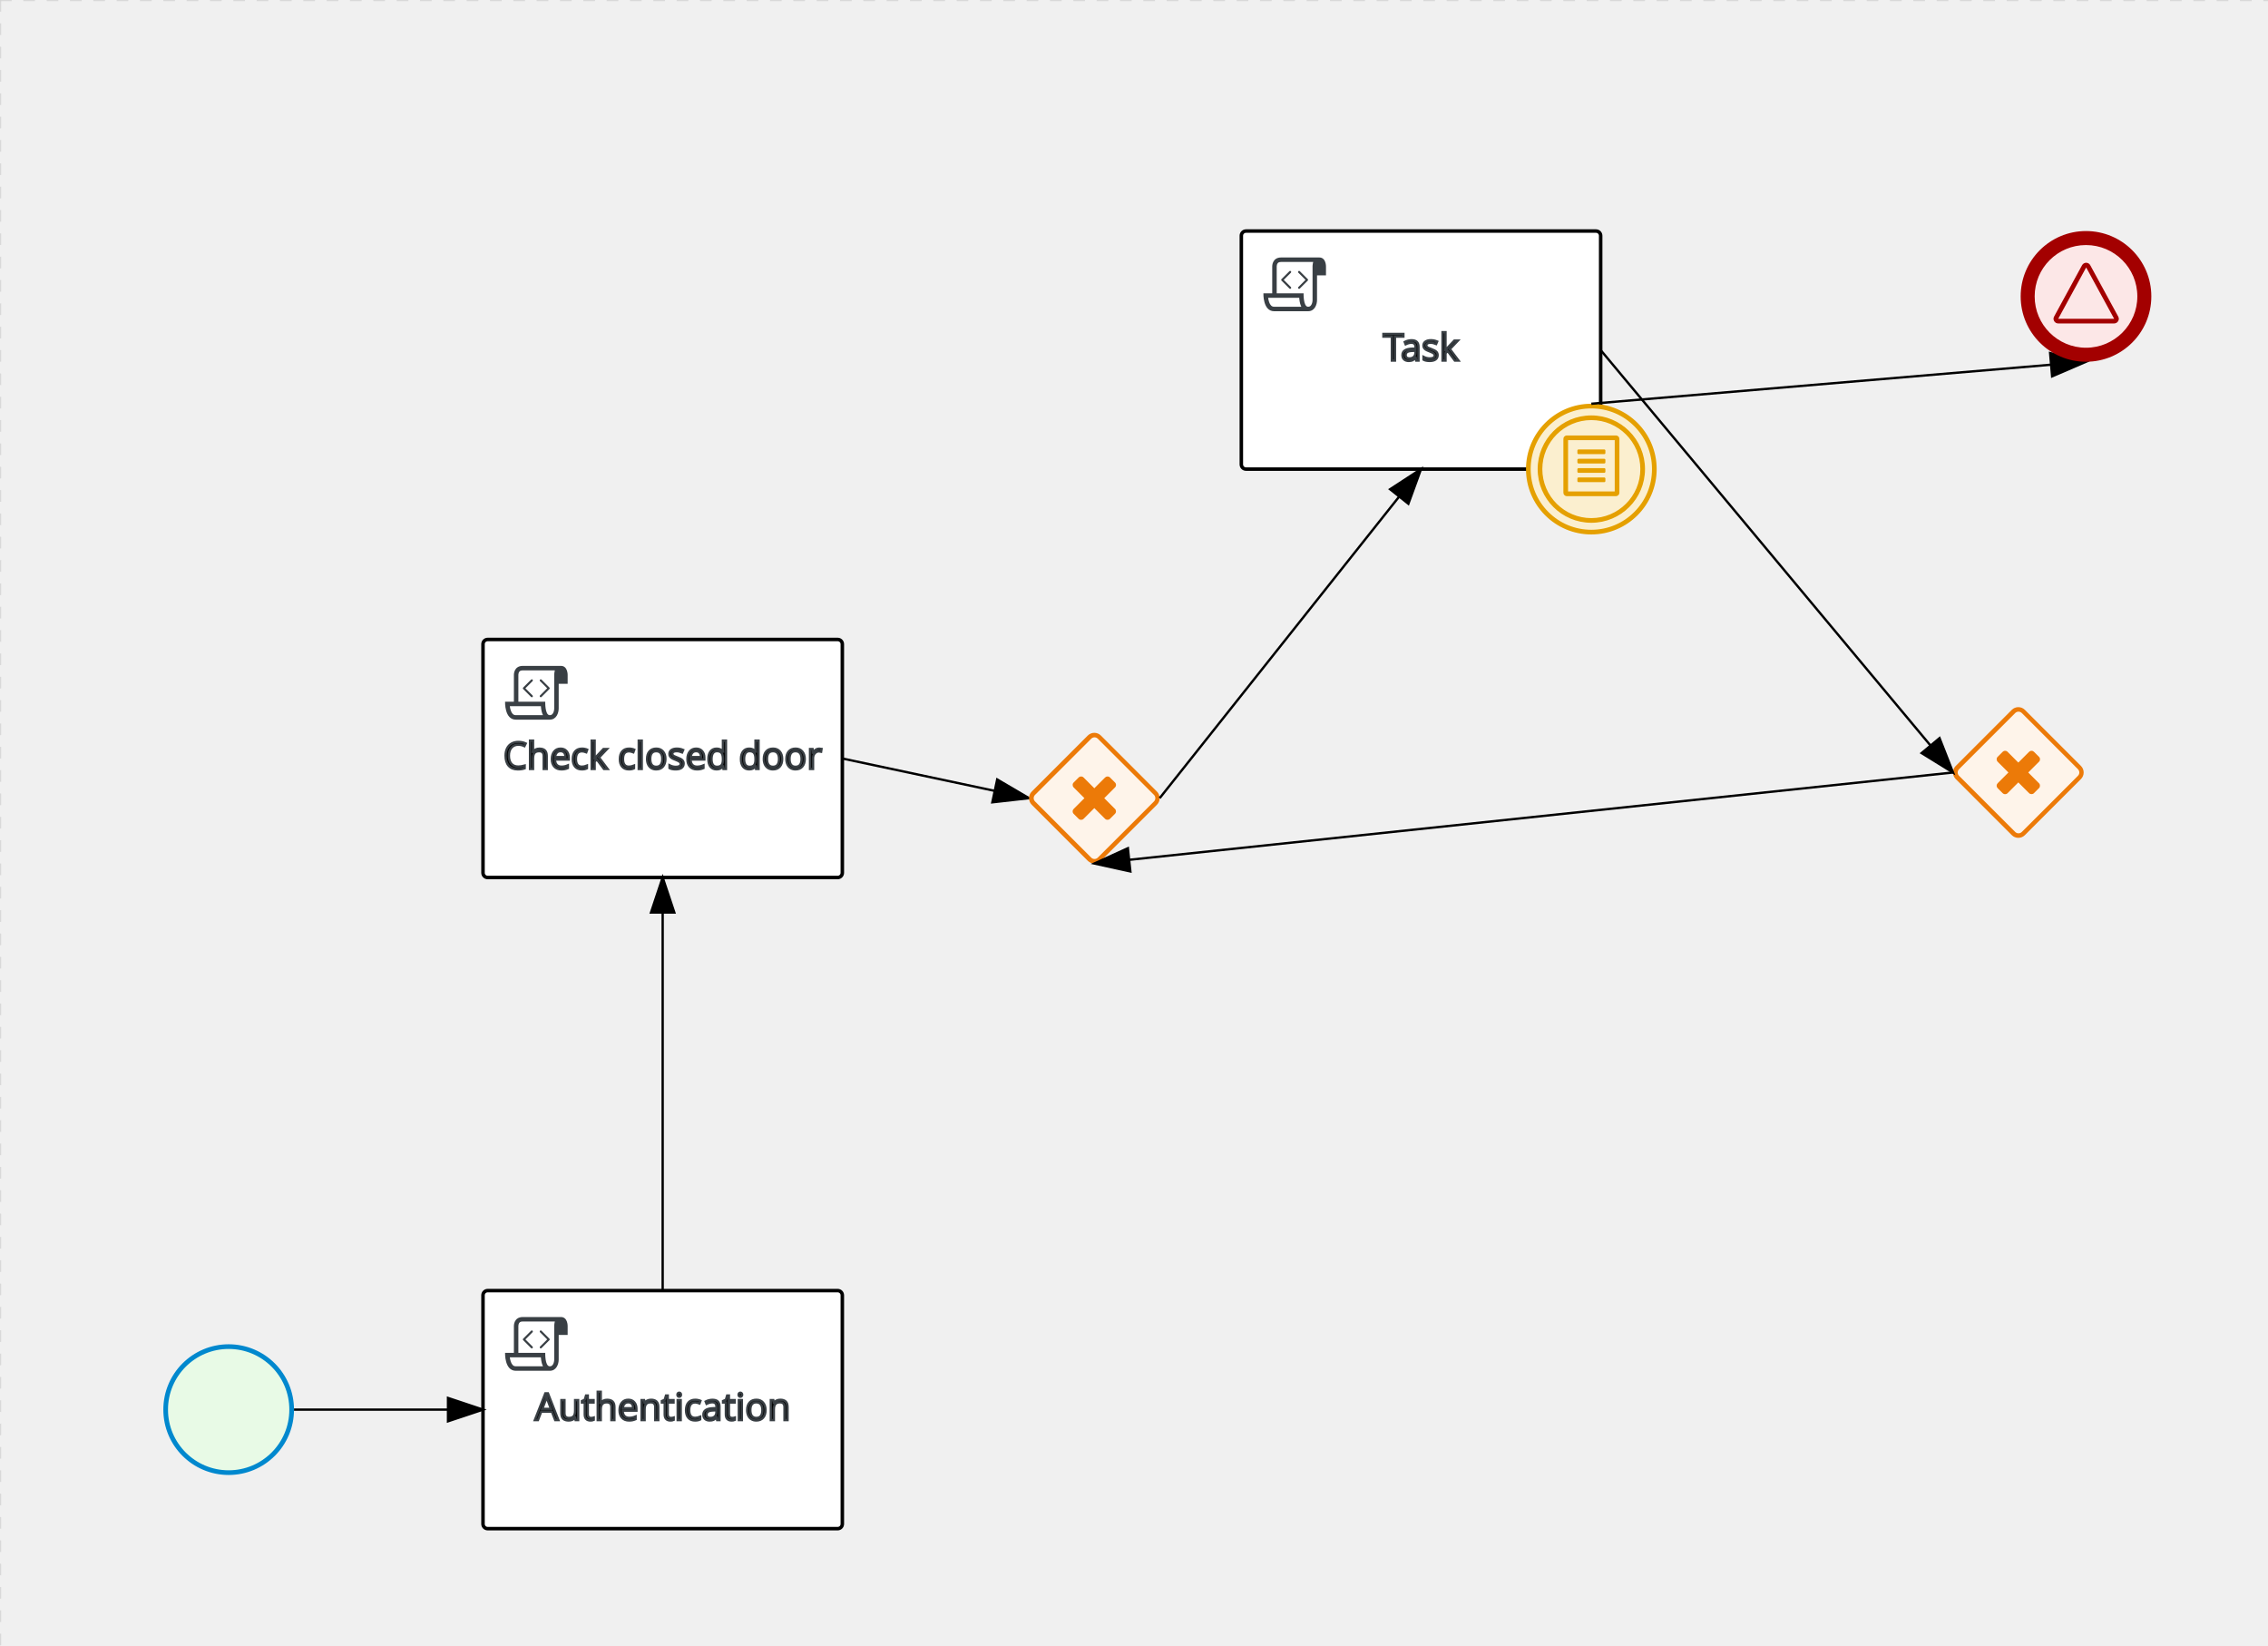
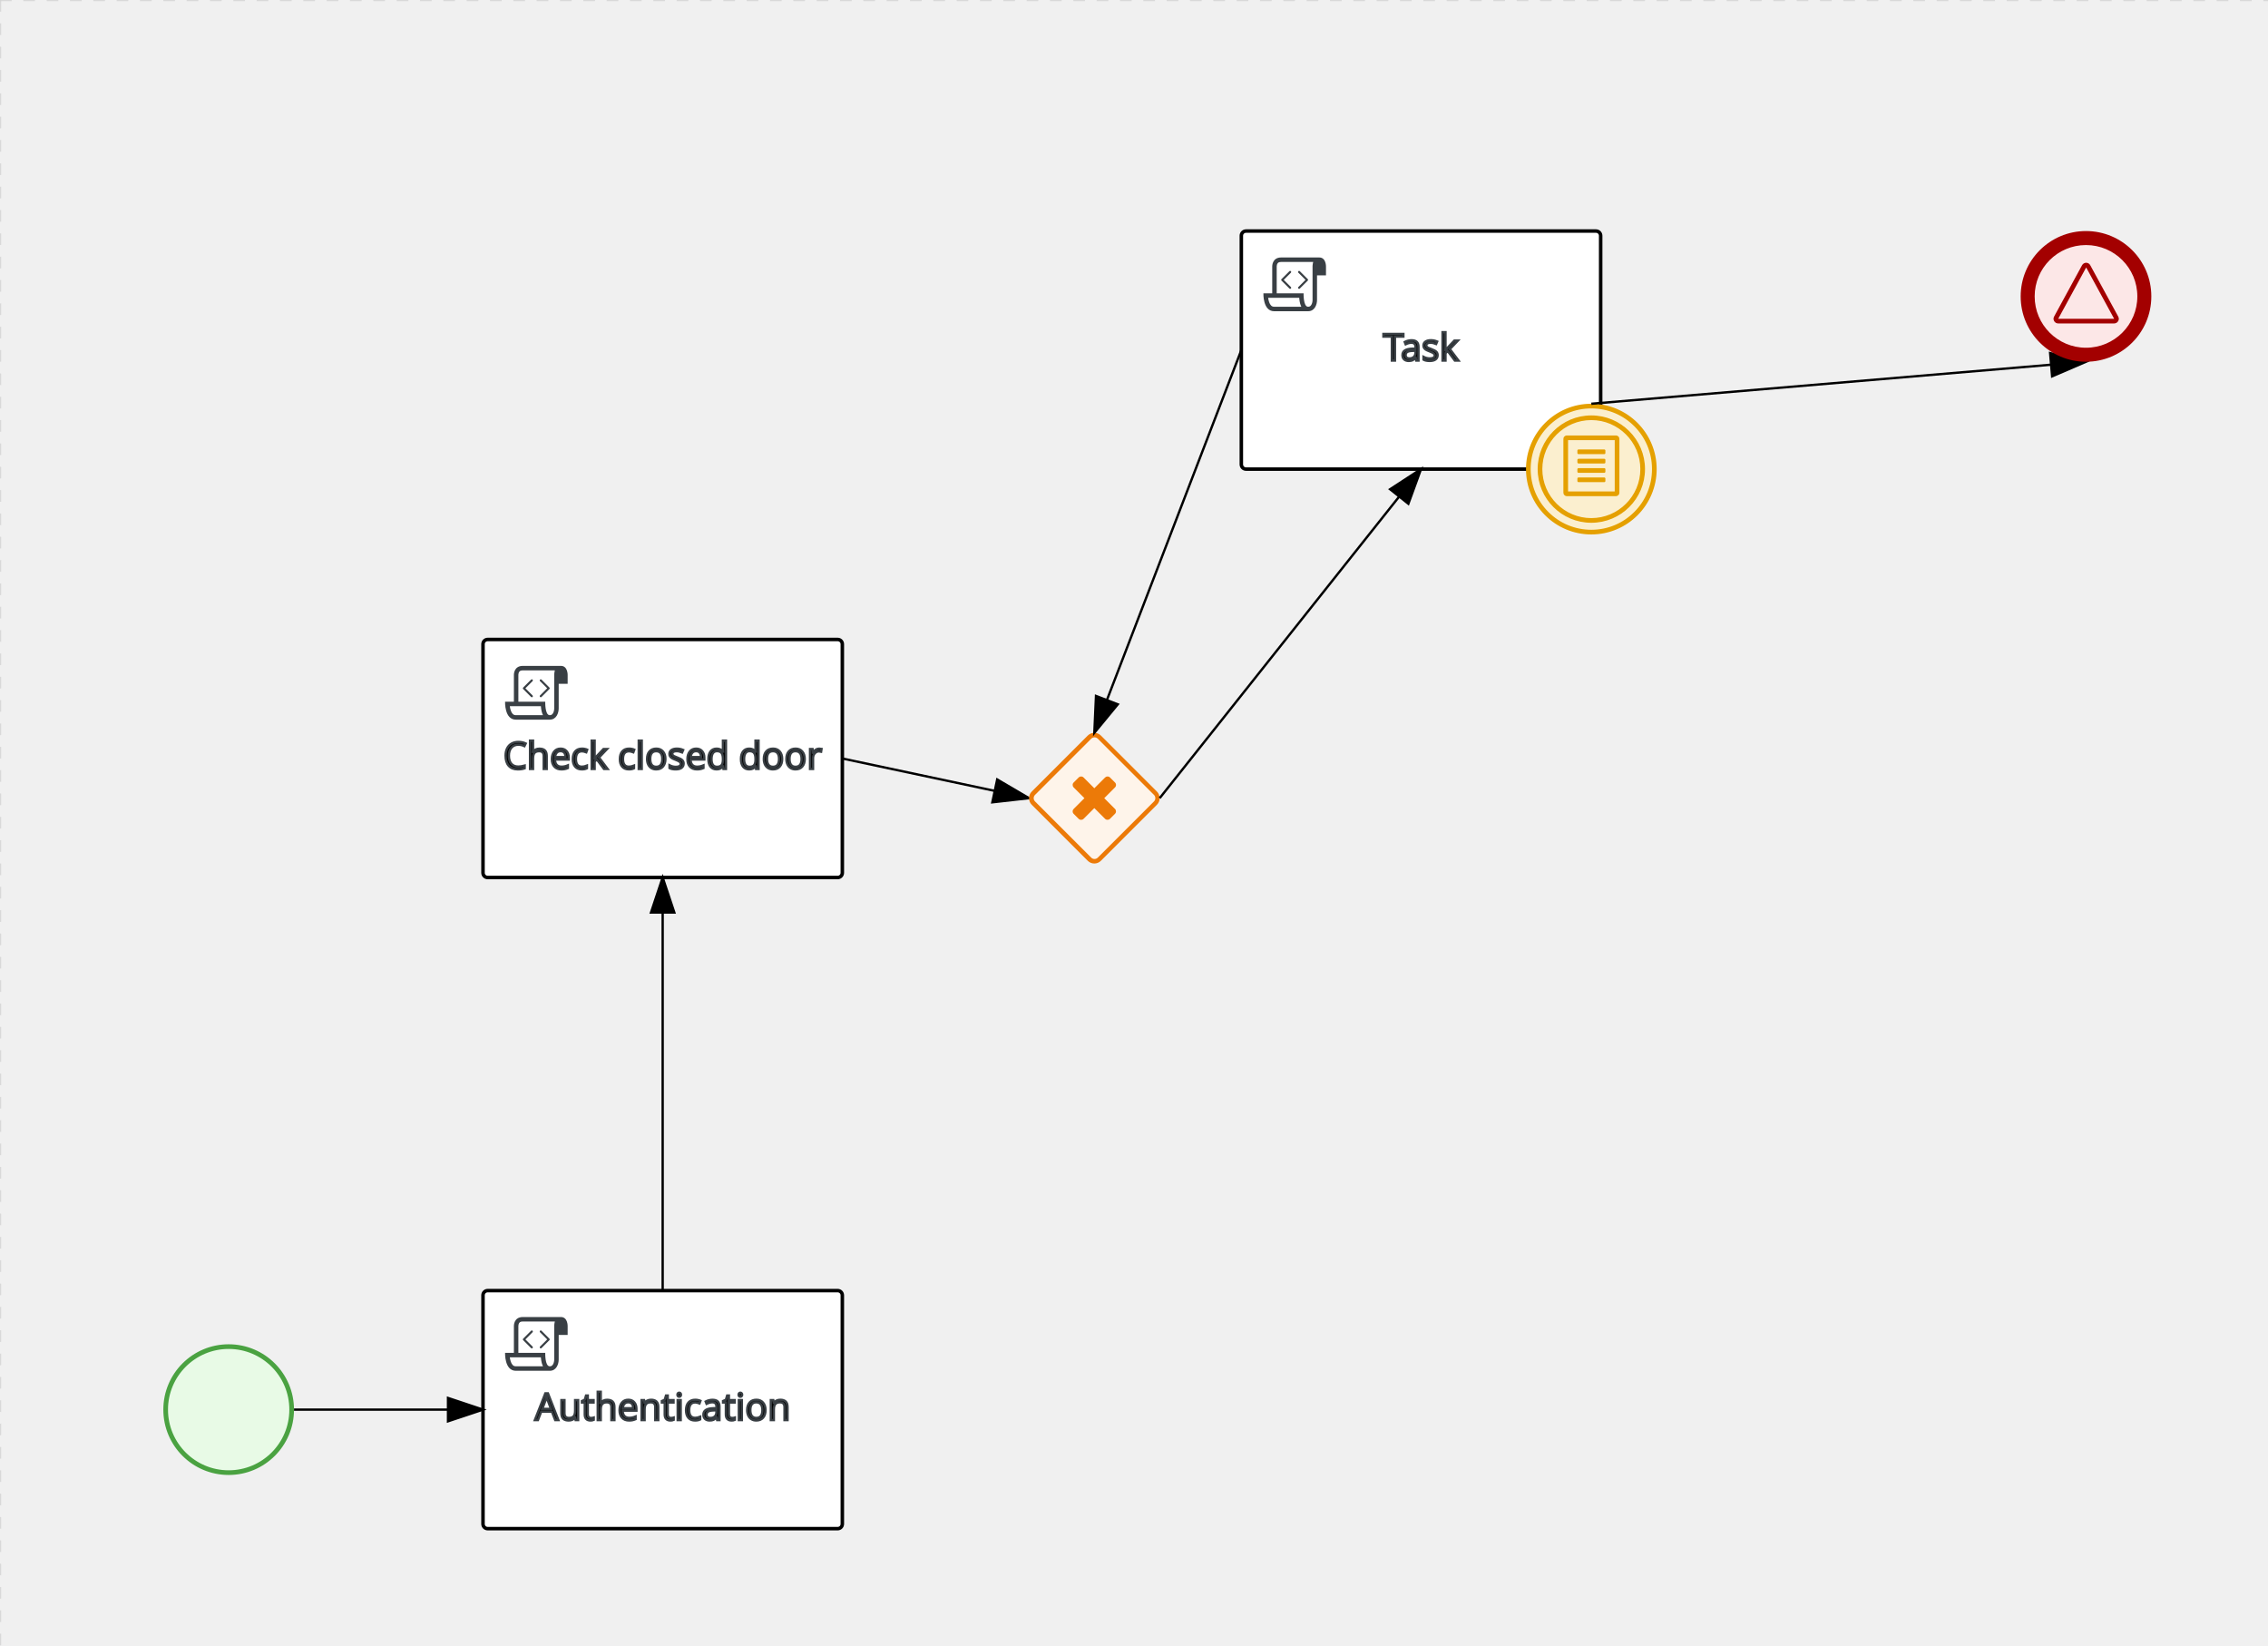
<svg xmlns="http://www.w3.org/2000/svg" version="1.1" width="972" height="705" viewBox="0 0 972 705">
  <defs />
  <g transform="matrix(1,0,0,1,0,0)">
    <g>
      <g>
        <g>
          <path fill="none" stroke="#d3d3d3" paint-order="fill stroke markers" d=" M 0 0 L 1200 0" stroke-miterlimit="10" stroke-opacity="0.8" stroke-dasharray="5" />
        </g>
        <g>
          <path fill="none" stroke="#d3d3d3" paint-order="fill stroke markers" d=" M 0 0 L 0 800" stroke-miterlimit="10" stroke-opacity="0.8" stroke-dasharray="5" />
        </g>
      </g>
      <g id="_605FA8B5-6DE0-447C-96AF-87E38C41E4D4" bpmn2nodeid="_605FA8B5-6DE0-447C-96AF-87E38C41E4D4" transform="matrix(1,0,0,1,207,553)">
        <g>
          <path fill="none" stroke="none" />
        </g>
        <g transform="matrix(1,0,0,1,0,0)">
          <path fill="#ffffff" stroke="none" id="_605FA8B5-6DE0-447C-96AF-87E38C41E4D4?shapeType=BACKGROUND" paint-order="stroke fill markers" d=" M 2 0 L 152 0 L 152 0 A 2 2 0 0 1 154 2 L 154 100 L 154 100 A 2 2 0 0 1 152 102 L 2 102 L 2 102 A 2 2 0 0 1 0 100 L 0 2 L 0 2 A 2 2 0 0 1 2 0 Z" />
        </g>
        <g transform="matrix(1,0,0,1,0,0)">
          <path fill="none" stroke="rgb(0,0,0)" id="_605FA8B5-6DE0-447C-96AF-87E38C41E4D4?shapeType=BORDER&amp;renderType=STROKE" paint-order="fill stroke markers" d=" M 2 0 L 152 0 L 152 0 A 2 2 0 0 1 154 2 L 154 100 L 154 100 A 2 2 0 0 1 152 102 L 2 102 L 2 102 A 2 2 0 0 1 0 100 L 0 2 L 0 2 A 2 2 0 0 1 2 0 Z" stroke-miterlimit="10" stroke-width="1.5" stroke-dasharray="" />
        </g>
        <g>
          <g transform="matrix(0.06,0,0,0.06,9.4,9.4)">
            <g transform="matrix(1,0,0,1,0,0)">
              <path fill="#393f44" stroke="none" id="_605FA8B5-6DE0-447C-96AF-87E38C41E4D4undefined" paint-order="stroke fill markers" d=" M 0 0 M 197.3 130.2 C 194.4 127.3 189.6 127.3 186.7 130.2 L 130.2 186.7 C 127.3 189.6 127.3 194.4 130.2 197.3 L 186.7 253.8 C 188.1 255.3 190.1 256 192 256 C 193.9 256 195.9 255.3 197.3 253.7 C 200.2 250.8 200.2 246 197.3 243.1 L 146.2 192 L 197.3 140.8 C 200.2 137.9 200.2 133.1 197.3 130.2 Z" />
            </g>
            <g transform="matrix(1,0,0,1,0,0)">
              <path fill="#393f44" stroke="none" id="_605FA8B5-6DE0-447C-96AF-87E38C41E4D4undefined" paint-order="stroke fill markers" d=" M 0 0 M 261.3 130.2 C 258.4 127.3 253.6 127.3 250.7 130.2 C 247.8 133.1 247.8 137.9 250.7 140.8 L 301.8 191.9 L 250.7 243 C 247.8 245.9 247.8 250.7 250.7 253.6 C 252.1 255.3 254.1 256 256 256 C 257.9 256 259.9 255.3 261.3 253.8 L 317.8 197.3 C 320.7 194.4 320.7 189.6 317.8 186.7 L 261.3 130.2 Z" />
            </g>
            <g transform="matrix(1,0,0,1,0,0)">
              <path fill="#393f44" stroke="none" id="_605FA8B5-6DE0-447C-96AF-87E38C41E4D4undefined" paint-order="stroke fill markers" d=" M 0 0 M 400 32 C 400 32 152.8 32 128 32 C 62 32 64 96 64 96 L 64 288 L 1 288 C 1 288 -4 416 78 416 L 320 416 C 368 416 384 368 384 336 C 384 314.2 384 224.4 384 160 L 448 160 L 448 96 C 448 96 449 32 400 32 Z M 0 0 M 78 383.9 C 68.5 383.9 61.6 381.1 55.5 374.9 C 43.4 362.4 37.5 339.6 34.9 320 L 256.9 320 C 257.1 322.7 257.3 325.4 257.6 328.2 C 260 351.6 264.7 370.1 271.9 383.9 L 78 383.9 L 78 383.9 Z M 0 0 M 352 336 C 352 345.9 349.6 360.3 342.9 371 C 337.2 380.1 330.4 384 320 384 C 285 384 288 288 288 288 L 96 288 L 96 96 L 96 95.9 L 96 95.1 C 96 90.6 97.6 78.3 104.7 71.2 C 106.5 69.4 111.9 64 128 64 L 356.5 64 C 354.4 72.8 352.8 81.8 352.2 89.9 C 352.2 90.5 352.1 91.1 352.1 91.7 C 352.1 92 352.1 92.3 352.1 92.6 C 352 94.8 352 96 352 96 L 352 160 L 352 336 Z" />
            </g>
          </g>
        </g>
        <g transform="matrix(1,0,0,1,0,43.5)">
          <g>
            <text fill="#000000" stroke="none" font-family="Open Sans" font-size="12pt" font-style="normal" font-weight="normal" text-decoration="normal" x="77" y="12" text-anchor="middle" dominant-baseline="alphabetic" id="_605FA8B5-6DE0-447C-96AF-87E38C41E4D4undefined">     Authentication      </text>
            <path fill="none" stroke="none" />
            <text fill="none" stroke="#393f44" font-family="Open Sans" font-size="12pt" font-style="normal" font-weight="normal" text-decoration="normal" x="77" y="12" text-anchor="middle" dominant-baseline="alphabetic" stroke-miterlimit="10" stroke-dasharray="">     Authentication      </text>
          </g>
          <g>
            <path fill="none" stroke="black" id="_605FA8B5-6DE0-447C-96AF-87E38C41E4D4undefined" paint-order="fill stroke markers" d=" M 0 0 L 0 0" stroke-miterlimit="10" stroke-opacity="0.1" stroke-dasharray="" />
          </g>
        </g>
      </g>
      <g id="_5DC256BA-FDD2-4951-941B-890D077FC995" bpmn2nodeid="_5DC256BA-FDD2-4951-941B-890D077FC995" transform="matrix(1,0,0,1,207,274)">
        <g>
          <path fill="none" stroke="none" />
        </g>
        <g transform="matrix(1,0,0,1,0,0)">
          <path fill="#ffffff" stroke="none" id="_5DC256BA-FDD2-4951-941B-890D077FC995?shapeType=BACKGROUND" paint-order="stroke fill markers" d=" M 2 0 L 152 0 L 152 0 A 2 2 0 0 1 154 2 L 154 100 L 154 100 A 2 2 0 0 1 152 102 L 2 102 L 2 102 A 2 2 0 0 1 0 100 L 0 2 L 0 2 A 2 2 0 0 1 2 0 Z" />
        </g>
        <g transform="matrix(1,0,0,1,0,0)">
          <path fill="none" stroke="#000000" id="_5DC256BA-FDD2-4951-941B-890D077FC995?shapeType=BORDER&amp;renderType=STROKE" paint-order="fill stroke markers" d=" M 2 0 L 152 0 L 152 0 A 2 2 0 0 1 154 2 L 154 100 L 154 100 A 2 2 0 0 1 152 102 L 2 102 L 2 102 A 2 2 0 0 1 0 100 L 0 2 L 0 2 A 2 2 0 0 1 2 0 Z" stroke-miterlimit="10" stroke-width="1.5" stroke-dasharray="" />
        </g>
        <g>
          <g transform="matrix(0.06,0,0,0.06,9.4,9.4)">
            <g transform="matrix(1,0,0,1,0,0)">
              <path fill="#393f44" stroke="none" id="_5DC256BA-FDD2-4951-941B-890D077FC995undefined" paint-order="stroke fill markers" d=" M 0 0 M 197.3 130.2 C 194.4 127.3 189.6 127.3 186.7 130.2 L 130.2 186.7 C 127.3 189.6 127.3 194.4 130.2 197.3 L 186.7 253.8 C 188.1 255.3 190.1 256 192 256 C 193.9 256 195.9 255.3 197.3 253.7 C 200.2 250.8 200.2 246 197.3 243.1 L 146.2 192 L 197.3 140.8 C 200.2 137.9 200.2 133.1 197.3 130.2 Z" />
            </g>
            <g transform="matrix(1,0,0,1,0,0)">
              <path fill="#393f44" stroke="none" id="_5DC256BA-FDD2-4951-941B-890D077FC995undefined" paint-order="stroke fill markers" d=" M 0 0 M 261.3 130.2 C 258.4 127.3 253.6 127.3 250.7 130.2 C 247.8 133.1 247.8 137.9 250.7 140.8 L 301.8 191.9 L 250.7 243 C 247.8 245.9 247.8 250.7 250.7 253.6 C 252.1 255.3 254.1 256 256 256 C 257.9 256 259.9 255.3 261.3 253.8 L 317.8 197.3 C 320.7 194.4 320.7 189.6 317.8 186.7 L 261.3 130.2 Z" />
            </g>
            <g transform="matrix(1,0,0,1,0,0)">
              <path fill="#393f44" stroke="none" id="_5DC256BA-FDD2-4951-941B-890D077FC995undefined" paint-order="stroke fill markers" d=" M 0 0 M 400 32 C 400 32 152.8 32 128 32 C 62 32 64 96 64 96 L 64 288 L 1 288 C 1 288 -4 416 78 416 L 320 416 C 368 416 384 368 384 336 C 384 314.2 384 224.4 384 160 L 448 160 L 448 96 C 448 96 449 32 400 32 Z M 0 0 M 78 383.9 C 68.5 383.9 61.6 381.1 55.5 374.9 C 43.4 362.4 37.5 339.6 34.9 320 L 256.9 320 C 257.1 322.7 257.3 325.4 257.6 328.2 C 260 351.6 264.7 370.1 271.9 383.9 L 78 383.9 L 78 383.9 Z M 0 0 M 352 336 C 352 345.9 349.6 360.3 342.9 371 C 337.2 380.1 330.4 384 320 384 C 285 384 288 288 288 288 L 96 288 L 96 96 L 96 95.9 L 96 95.1 C 96 90.6 97.6 78.3 104.7 71.2 C 106.5 69.4 111.9 64 128 64 L 356.5 64 C 354.4 72.8 352.8 81.8 352.2 89.9 C 352.2 90.5 352.1 91.1 352.1 91.7 C 352.1 92 352.1 92.3 352.1 92.6 C 352 94.8 352 96 352 96 L 352 160 L 352 336 Z" />
            </g>
          </g>
        </g>
        <g transform="matrix(1,0,0,1,0,43.5)">
          <g>
            <text fill="#000000" stroke="none" font-family="Open Sans" font-size="12pt" font-style="normal" font-weight="normal" text-decoration="normal" x="77" y="12" text-anchor="middle" dominant-baseline="alphabetic" id="_5DC256BA-FDD2-4951-941B-890D077FC995undefined">  Check closed door  </text>
            <path fill="none" stroke="none" />
            <text fill="none" stroke="#393f44" font-family="Open Sans" font-size="12pt" font-style="normal" font-weight="normal" text-decoration="normal" x="77" y="12" text-anchor="middle" dominant-baseline="alphabetic" stroke-miterlimit="10" stroke-dasharray="">  Check closed door  </text>
          </g>
          <g>
            <path fill="none" stroke="black" id="_5DC256BA-FDD2-4951-941B-890D077FC995undefined" paint-order="fill stroke markers" d=" M 0 0 L 0 0" stroke-miterlimit="10" stroke-opacity="0.1" stroke-dasharray="" />
          </g>
        </g>
      </g>
      <g id="_45BA8DD7-E437-4149-B68B-9F99A000082B" bpmn2nodeid="_45BA8DD7-E437-4149-B68B-9F99A000082B">
        <g>
          <path fill="none" stroke="#000000" paint-order="fill stroke markers" d=" M 126 604 L 192 604" stroke-miterlimit="10" stroke-dasharray="" />
        </g>
        <g transform="matrix(1,0,0,1,126,604)" />
        <g transform="matrix(6.123233995736766e-17,1,-1,6.123233995736766e-17,207,599)">
          <path fill="#000000" stroke="#000000" paint-order="fill stroke markers" d=" M 10 15 L 0 15 L 5 0 Z" stroke-miterlimit="10" stroke-dasharray="" />
        </g>
      </g>
      <g id="_32285FC7-07EA-4C26-902E-5E52B53D6A31" bpmn2nodeid="_32285FC7-07EA-4C26-902E-5E52B53D6A31">
        <g>
          <path fill="none" stroke="#000000" paint-order="fill stroke markers" d=" M 284 553 L 284 391" stroke-miterlimit="10" stroke-dasharray="" />
        </g>
        <g transform="matrix(1,0,0,1,284,553)" />
        <g transform="matrix(1,0,0,1,279,376)">
          <path fill="#000000" stroke="#000000" paint-order="fill stroke markers" d=" M 10 15 L 0 15 L 5 0 Z" stroke-miterlimit="10" stroke-dasharray="" />
        </g>
      </g>
      <g transform="matrix(1,0,0,1,207,553)" />
      <g id="_73E5343F-7C66-42F9-A858-1BAB600254E9" bpmn2nodeid="_73E5343F-7C66-42F9-A858-1BAB600254E9">
        <g>
          <path fill="none" stroke="#000000" paint-order="fill stroke markers" d=" M 361 325 L 426.328 338.882" stroke-miterlimit="10" stroke-dasharray="" />
        </g>
        <g transform="matrix(1,0,0,1,361,325)" />
        <g transform="matrix(-0.2078588,0.9781589,-0.9781589,-0.2078588,442.0393,337.1092)">
          <path fill="#000000" stroke="#000000" paint-order="fill stroke markers" d=" M 10 15 L 0 15 L 5 0 Z" stroke-miterlimit="10" stroke-dasharray="" />
        </g>
      </g>
      <g id="_ED2265D6-C597-4686-B5C4-9FA67CD1DE65" bpmn2nodeid="_ED2265D6-C597-4686-B5C4-9FA67CD1DE65" transform="matrix(1,0,0,1,441,314)">
        <g>
          <path fill="none" stroke="none" />
        </g>
        <g transform="matrix(0.125,0,0,0.125,0,0)">
          <g transform="matrix(1,0,0,1,0,0)">
            <path fill="#fef4ea" stroke="none" id="_ED2265D6-C597-4686-B5C4-9FA67CD1DE65?shapeType=BACKGROUND" paint-order="stroke fill markers" d=" M 0 0 M 224.4 4.3 C 216.4 4.3 208.4 7.3 202.3 13.4 L 13.5 202.2 C 1.3 214.4 1.3 234.2 13.5 246.4 L 202.2 435.1 C 208.3 441.2 216.4 444.2 224.3 444.2 C 232.2 444.2 240.3 441.2 246.4 435.1 L 435.1 246.4 C 447.3 234.2 447.3 214.4 435.1 202.2 L 246.5 13.4 C 240.4 7.3 232.4 4.3 224.4 4.3 L 224.4 4.3 Z" />
          </g>
          <g>
            <g transform="matrix(1,0,0,1,0,0)">
              <g transform="matrix(1,0,0,1,0,0)">
                <path fill="rgb(236,122,8)" stroke="none" id="_ED2265D6-C597-4686-B5C4-9FA67CD1DE65?shapeType=BORDER&amp;renderType=FILL" paint-order="stroke fill markers" d=" M 0 0 M 20.8 212.7 L 213.3 20.2 C 219.6 13.9 229.7 13.9 235.9 20.2 L 428.4 212.7 C 434.7 219 434.7 229.1 428.4 235.3 L 235.9 427.8 C 229.6 434.1 219.5 434.1 213.3 427.8 L 20.8 235.3 C 14.5 229.1 14.5 218.9 20.8 212.7 L 20.8 212.7 Z M 0 0 M 0 224 C 0 232.1 3.1 240.3 9.3 246.5 L 201.5 438.7 C 213.9 451.1 234.1 451.1 246.5 438.7 L 438.7 246.5 C 444.9 240.3 448 232.1 448 224 C 448 215.9 444.9 207.7 438.7 201.5 L 246.5 9.3 C 234.1 -3.1 213.9 -3.1 201.5 9.3 L 9.3 201.5 C 3.1 207.7 0 215.9 0 224 L 0 224 Z" />
              </g>
            </g>
          </g>
          <g>
            <g transform="matrix(1,0,0,1,0,0)">
              <g transform="matrix(1,0,0,1,0,0)">
                <path fill="#ec7a08" stroke="none" id="_ED2265D6-C597-4686-B5C4-9FA67CD1DE65undefined" paint-order="stroke fill markers" d=" M 0 0 M 298.2 269.2 C 298.2 272.6 297.1 275.3 294.7 277.7 L 277.7 294.7 C 275.3 297.1 272.6 298.2 269.2 298.2 C 265.8 298.2 263.1 297.1 260.7 294.7 L 224 258 L 187.2 294.8 C 184.8 297.2 182.1 298.3 178.7 298.3 C 175.3 298.3 172.6 297.2 170.2 294.8 L 153.2 277.8 C 150.8 275.4 149.7 272.7 149.7 269.3 C 149.7 265.9 150.8 263.2 153.2 260.8 L 190 224 L 153.2 187.2 C 150.8 184.8 149.7 182 149.7 178.7 C 149.7 175.3 150.8 172.5 153.2 170.2 L 170.2 153.2 C 172.6 150.8 175.3 149.7 178.7 149.7 C 182.1 149.7 184.8 150.8 187.2 153.2 L 224 190 L 260.8 153.2 C 263.2 150.8 265.9 149.7 269.3 149.7 C 272.7 149.7 275.4 150.8 277.8 153.2 L 294.8 170.2 C 297.2 172.5 298.3 175.3 298.3 178.7 C 298.3 182 297.2 184.8 294.8 187.2 L 258 224 L 294.8 260.8 C 297.1 263.1 298.2 265.9 298.2 269.2 Z" />
              </g>
            </g>
          </g>
        </g>
        <g transform="matrix(1,0,0,1,0,28)">
          <g />
          <g>
            <path fill="none" stroke="black" id="_ED2265D6-C597-4686-B5C4-9FA67CD1DE65undefined" paint-order="fill stroke markers" d=" M 0 0 L 0 0" stroke-miterlimit="10" stroke-opacity="0.1" stroke-dasharray="" />
          </g>
        </g>
      </g>
      <g transform="matrix(1,0,0,1,207,274)" />
      <g id="_12268EBD-A57B-4341-9F9F-FD33E0484523" bpmn2nodeid="_12268EBD-A57B-4341-9F9F-FD33E0484523" transform="matrix(1,0,0,1,532,99)">
        <g>
          <path fill="none" stroke="none" />
        </g>
        <g transform="matrix(1,0,0,1,0,0)">
          <path fill="#ffffff" stroke="none" id="_12268EBD-A57B-4341-9F9F-FD33E0484523?shapeType=BACKGROUND" paint-order="stroke fill markers" d=" M 2 0 L 152 0 L 152 0 A 2 2 0 0 1 154 2 L 154 100 L 154 100 A 2 2 0 0 1 152 102 L 2 102 L 2 102 A 2 2 0 0 1 0 100 L 0 2 L 0 2 A 2 2 0 0 1 2 0 Z" />
        </g>
        <g transform="matrix(1,0,0,1,0,0)">
-           <path fill="none" stroke="#000000" id="_12268EBD-A57B-4341-9F9F-FD33E0484523?shapeType=BORDER&amp;renderType=STROKE" paint-order="fill stroke markers" d=" M 2 0 L 152 0 L 152 0 A 2 2 0 0 1 154 2 L 154 100 L 154 100 A 2 2 0 0 1 152 102 L 2 102 L 2 102 A 2 2 0 0 1 0 100 L 0 2 L 0 2 A 2 2 0 0 1 2 0 Z" stroke-miterlimit="10" stroke-width="1.5" stroke-dasharray="" />
+           <path fill="none" stroke="rgb(0,0,0)" id="_12268EBD-A57B-4341-9F9F-FD33E0484523?shapeType=BORDER&amp;renderType=STROKE" paint-order="fill stroke markers" d=" M 2 0 L 152 0 L 152 0 A 2 2 0 0 1 154 2 L 154 100 L 154 100 A 2 2 0 0 1 152 102 L 2 102 L 2 102 A 2 2 0 0 1 0 100 L 0 2 L 0 2 A 2 2 0 0 1 2 0 Z" stroke-miterlimit="10" stroke-width="1.5" stroke-dasharray="" />
        </g>
        <g>
          <g transform="matrix(0.06,0,0,0.06,9.4,9.4)">
            <g transform="matrix(1,0,0,1,0,0)">
              <path fill="#393f44" stroke="none" id="_12268EBD-A57B-4341-9F9F-FD33E0484523undefined" paint-order="stroke fill markers" d=" M 0 0 M 197.3 130.2 C 194.4 127.3 189.6 127.3 186.7 130.2 L 130.2 186.7 C 127.3 189.6 127.3 194.4 130.2 197.3 L 186.7 253.8 C 188.1 255.3 190.1 256 192 256 C 193.9 256 195.9 255.3 197.3 253.7 C 200.2 250.8 200.2 246 197.3 243.1 L 146.2 192 L 197.3 140.8 C 200.2 137.9 200.2 133.1 197.3 130.2 Z" />
            </g>
            <g transform="matrix(1,0,0,1,0,0)">
              <path fill="#393f44" stroke="none" id="_12268EBD-A57B-4341-9F9F-FD33E0484523undefined" paint-order="stroke fill markers" d=" M 0 0 M 261.3 130.2 C 258.4 127.3 253.6 127.3 250.7 130.2 C 247.8 133.1 247.8 137.9 250.7 140.8 L 301.8 191.9 L 250.7 243 C 247.8 245.9 247.8 250.7 250.7 253.6 C 252.1 255.3 254.1 256 256 256 C 257.9 256 259.9 255.3 261.3 253.8 L 317.8 197.3 C 320.7 194.4 320.7 189.6 317.8 186.7 L 261.3 130.2 Z" />
            </g>
            <g transform="matrix(1,0,0,1,0,0)">
              <path fill="#393f44" stroke="none" id="_12268EBD-A57B-4341-9F9F-FD33E0484523undefined" paint-order="stroke fill markers" d=" M 0 0 M 400 32 C 400 32 152.8 32 128 32 C 62 32 64 96 64 96 L 64 288 L 1 288 C 1 288 -4 416 78 416 L 320 416 C 368 416 384 368 384 336 C 384 314.2 384 224.4 384 160 L 448 160 L 448 96 C 448 96 449 32 400 32 Z M 0 0 M 78 383.9 C 68.5 383.9 61.6 381.1 55.5 374.9 C 43.4 362.4 37.5 339.6 34.9 320 L 256.9 320 C 257.1 322.7 257.3 325.4 257.6 328.2 C 260 351.6 264.7 370.1 271.9 383.9 L 78 383.9 L 78 383.9 Z M 0 0 M 352 336 C 352 345.9 349.6 360.3 342.9 371 C 337.2 380.1 330.4 384 320 384 C 285 384 288 288 288 288 L 96 288 L 96 96 L 96 95.9 L 96 95.1 C 96 90.6 97.6 78.3 104.7 71.2 C 106.5 69.4 111.9 64 128 64 L 356.5 64 C 354.4 72.8 352.8 81.8 352.2 89.9 C 352.2 90.5 352.1 91.1 352.1 91.7 C 352.1 92 352.1 92.3 352.1 92.6 C 352 94.8 352 96 352 96 L 352 160 L 352 336 Z" />
            </g>
          </g>
        </g>
        <g transform="matrix(1,0,0,1,0,43.5)">
          <g>
            <text fill="#000000" stroke="none" font-family="Open Sans" font-size="12pt" font-style="normal" font-weight="normal" text-decoration="normal" x="77" y="12" text-anchor="middle" dominant-baseline="alphabetic" id="_12268EBD-A57B-4341-9F9F-FD33E0484523undefined">               Task               </text>
            <path fill="none" stroke="none" />
            <text fill="none" stroke="#393f44" font-family="Open Sans" font-size="12pt" font-style="normal" font-weight="normal" text-decoration="normal" x="77" y="12" text-anchor="middle" dominant-baseline="alphabetic" stroke-miterlimit="10" stroke-dasharray="">               Task               </text>
          </g>
          <g>
            <path fill="none" stroke="black" id="_12268EBD-A57B-4341-9F9F-FD33E0484523undefined" paint-order="fill stroke markers" d=" M 0 0 L 0 0" stroke-miterlimit="10" stroke-opacity="0.1" stroke-dasharray="" />
          </g>
        </g>
        <g id="_5D860B11-D2D7-4FC4-A2BD-3E9DC64F621A" bpmn2nodeid="_5D860B11-D2D7-4FC4-A2BD-3E9DC64F621A" transform="matrix(1,0,0,1,122,74)">
          <g>
            <path fill="none" stroke="none" />
          </g>
          <g transform="matrix(0.125,0,0,0.125,0,0)">
            <g transform="matrix(1,0,0,1,0,0)">
              <path fill="#fbefcf" stroke="none" id="_5D860B11-D2D7-4FC4-A2BD-3E9DC64F621A?shapeType=BACKGROUND" paint-order="stroke fill markers" d=" M 0 0 M 444 224 C 444 263.9 434.2 300.8 414.4 334.5 C 394.7 368.2 368 394.9 334.4 414.5 C 300.8 434.1 263.9 444 224 444 C 184.1 444 147.2 434.2 113.5 414.4 C 79.8 394.7 53.1 368 33.5 334.4 C 13.9 300.8 4 263.9 4 224 C 4 184.1 13.8 147.2 33.6 113.5 C 53.4 79.8 80.1 53.1 113.6 33.5 C 147.1 13.9 184.1 4 224 4 C 263.9 4 300.8 13.8 334.5 33.6 C 368.2 53.4 394.9 80.1 414.5 113.6 C 434.1 147.1 444 184.1 444 224 Z" />
            </g>
            <g>
              <g transform="matrix(1,0,0,1,0,0)">
                <g transform="matrix(1,0,0,1,0,0)">
                  <path fill="rgb(229,160,0)" stroke="none" id="_5D860B11-D2D7-4FC4-A2BD-3E9DC64F621A?shapeType=BORDER&amp;renderType=FILL" paint-order="stroke fill markers" d=" M 0 0 M 224 408 C 122.5 408 40 325.5 40 224 C 40 122.5 122.5 40 224 40 C 325.5 40 408 122.5 408 224 C 408 325.5 325.5 408 224 408 Z M 0 0 M 224 56 C 131.4 56 56 131.4 56 224 C 56 316.6 131.4 392 224 392 C 316.6 392 392 316.6 392 224 C 392 131.4 316.6 56 224 56 Z M 0 0 M 224 16 C 252.1 16 279.3 21.5 305 32.3 C 329.8 42.8 352 57.8 371.1 76.9 C 390.2 96 405.2 118.3 415.7 143 C 426.5 168.6 432 195.9 432 224 C 432 252.1 426.5 279.3 415.7 305 C 405.2 329.8 390.2 352 371.1 371.1 C 352 390.2 329.7 405.2 305 415.7 C 279.4 426.5 252.1 432 224 432 C 195.9 432 168.7 426.5 143 415.7 C 118.2 405.2 96 390.2 76.9 371.1 C 57.8 352 42.8 329.7 32.3 305 C 21.5 279.3 16 252.1 16 224 C 16 195.9 21.5 168.7 32.3 143 C 42.8 118.2 57.8 96 76.9 76.9 C 96 57.8 118.3 42.8 143 32.3 C 168.7 21.5 195.9 16 224 16 M 224 0 C 100.3 0 0 100.3 0 224 C 0 347.7 100.3 448 224 448 C 347.7 448 448 347.7 448 224 C 448 100.3 347.7 0 224 0 L 224 0 Z" />
                </g>
              </g>
            </g>
            <g>
              <g transform="matrix(1,0,0,1,0,0)">
                <g transform="matrix(1,0,0,1,0,0)">
                  <path fill="#e5a000" stroke="none" id="_5D860B11-D2D7-4FC4-A2BD-3E9DC64F621Aundefined" paint-order="stroke fill markers" d=" M 0 0 M 320.2 304.7 C 320.2 308 319.1 310.8 316.7 313.2 C 314.3 315.5 311.6 316.7 308.2 316.7 L 140.2 316.7 C 136.8 316.7 134 315.5 131.7 313.2 C 129.3 310.8 128.2 308 128.2 304.7 L 128.2 120.7 C 128.2 117.4 129.3 114.5 131.7 112.2 C 134 109.9 136.8 108.7 140.2 108.7 L 308.2 108.7 C 311.6 108.7 314.3 109.9 316.7 112.2 C 319.1 114.5 320.2 117.4 320.2 120.7 L 320.2 304.7 Z M 0 0 M 304.2 300.7 L 304.2 124.7 L 144.2 124.7 L 144.2 300.7 L 304.2 300.7 Z M 0 0 M 176.2 192.7 C 176.2 191.5 176.6 190.6 177.3 189.8 C 178 189 179 188.7 180.2 188.7 L 268.2 188.7 C 269.3 188.7 270.3 189.1 271.1 189.8 C 271.9 190.5 272.2 191.5 272.2 192.7 L 272.2 200.7 C 272.2 201.9 271.8 202.8 271.1 203.6 C 270.4 204.4 269.4 204.7 268.2 204.7 L 180.2 204.7 C 179 204.7 178.1 204.3 177.3 203.6 C 176.5 202.9 176.2 201.9 176.2 200.7 L 176.2 192.7 Z M 0 0 M 176.2 160.7 C 176.2 159.5 176.6 158.6 177.3 157.8 C 178 157 179 156.7 180.2 156.7 L 268.2 156.7 C 269.3 156.7 270.3 157.1 271.1 157.8 C 271.9 158.5 272.2 159.5 272.2 160.7 L 272.2 168.7 C 272.2 169.9 271.8 170.8 271.1 171.6 C 270.4 172.4 269.4 172.7 268.2 172.7 L 180.2 172.7 C 179 172.7 178.1 172.3 177.3 171.6 C 176.5 170.9 176.2 169.9 176.2 168.7 L 176.2 160.7 Z M 0 0 M 268.2 220.7 C 269.3 220.7 270.3 221.1 271.1 221.8 C 271.9 222.5 272.2 223.5 272.2 224.7 L 272.2 232.7 C 272.2 233.9 271.8 234.8 271.1 235.6 C 270.4 236.4 269.4 236.7 268.2 236.7 L 180.2 236.7 C 179 236.7 178.1 236.3 177.3 235.6 C 176.5 234.9 176.2 233.9 176.2 232.7 L 176.2 224.7 C 176.2 223.5 176.6 222.6 177.3 221.8 C 178 221 179 220.7 180.2 220.7 L 268.2 220.7 Z M 0 0 M 268.2 252.7 C 269.3 252.7 270.3 253.1 271.1 253.8 C 271.9 254.5 272.2 255.5 272.2 256.7 L 272.2 264.7 C 272.2 265.8 271.8 266.8 271.1 267.6 C 270.4 268.4 269.4 268.7 268.2 268.7 L 180.2 268.7 C 179 268.7 178.1 268.3 177.3 267.6 C 176.5 266.9 176.2 265.9 176.2 264.7 L 176.2 256.7 C 176.2 255.5 176.6 254.6 177.3 253.8 C 178 253 179 252.7 180.2 252.7 L 268.2 252.7 Z" />
                </g>
              </g>
            </g>
          </g>
          <g transform="matrix(1,0,0,1,0,56)">
            <g />
            <g>
              <path fill="none" stroke="black" id="_5D860B11-D2D7-4FC4-A2BD-3E9DC64F621Aundefined" paint-order="fill stroke markers" d=" M 0 0 L 0 0" stroke-miterlimit="10" stroke-opacity="0.1" stroke-dasharray="" />
            </g>
          </g>
        </g>
      </g>
      <g id="_D80B981D-2C50-4DD9-9C84-0280D2AF3055" bpmn2nodeid="_D80B981D-2C50-4DD9-9C84-0280D2AF3055" transform="matrix(1,0,0,1,0,0)">
        <g>
          <path fill="none" stroke="#000000" paint-order="fill stroke markers" d=" M 497 342 L 599.67 212.745" stroke-miterlimit="10" stroke-dasharray="" />
        </g>
        <g transform="matrix(1,0,0,1,497,342)" />
        <g transform="matrix(0.7830313,0.6219823,-0.6219823,0.7830313,605.0848,197.8901)">
          <path fill="#000000" stroke="#000000" paint-order="fill stroke markers" d=" M 10 15 L 0 15 L 5 0 Z" stroke-miterlimit="10" stroke-dasharray="" />
        </g>
      </g>
-       <g id="_9207F743-CFEE-432C-8ACD-E180EF342BD0" bpmn2nodeid="_9207F743-CFEE-432C-8ACD-E180EF342BD0" transform="matrix(1,0,0,1,837,303)">
-         <g>
-           <path fill="none" stroke="none" />
-         </g>
-         <g transform="matrix(0.125,0,0,0.125,0,0)">
-           <g transform="matrix(1,0,0,1,0,0)">
-             <path fill="#fef4ea" stroke="none" id="_9207F743-CFEE-432C-8ACD-E180EF342BD0?shapeType=BACKGROUND" paint-order="stroke fill markers" d=" M 0 0 M 224.4 4.3 C 216.4 4.3 208.4 7.3 202.3 13.4 L 13.5 202.2 C 1.3 214.4 1.3 234.2 13.5 246.4 L 202.2 435.1 C 208.3 441.2 216.4 444.2 224.3 444.2 C 232.2 444.2 240.3 441.2 246.4 435.1 L 435.1 246.4 C 447.3 234.2 447.3 214.4 435.1 202.2 L 246.5 13.4 C 240.4 7.3 232.4 4.3 224.4 4.3 L 224.4 4.3 Z" />
-           </g>
-           <g>
-             <g transform="matrix(1,0,0,1,0,0)">
-               <g transform="matrix(1,0,0,1,0,0)">
-                 <path fill="rgb(236,122,8)" stroke="none" id="_9207F743-CFEE-432C-8ACD-E180EF342BD0?shapeType=BORDER&amp;renderType=FILL" paint-order="stroke fill markers" d=" M 0 0 M 20.8 212.7 L 213.3 20.2 C 219.6 13.9 229.7 13.9 235.9 20.2 L 428.4 212.7 C 434.7 219 434.7 229.1 428.4 235.3 L 235.9 427.8 C 229.6 434.1 219.5 434.1 213.3 427.8 L 20.8 235.3 C 14.5 229.1 14.5 218.9 20.8 212.7 L 20.8 212.7 Z M 0 0 M 0 224 C 0 232.1 3.1 240.3 9.3 246.5 L 201.5 438.7 C 213.9 451.1 234.1 451.1 246.5 438.7 L 438.7 246.5 C 444.9 240.3 448 232.1 448 224 C 448 215.9 444.9 207.7 438.7 201.5 L 246.5 9.3 C 234.1 -3.1 213.9 -3.1 201.5 9.3 L 9.3 201.5 C 3.1 207.7 0 215.9 0 224 L 0 224 Z" />
-               </g>
-             </g>
-           </g>
-           <g>
-             <g transform="matrix(1,0,0,1,0,0)">
-               <g transform="matrix(1,0,0,1,0,0)">
-                 <path fill="#ec7a08" stroke="none" id="_9207F743-CFEE-432C-8ACD-E180EF342BD0undefined" paint-order="stroke fill markers" d=" M 0 0 M 298.2 269.2 C 298.2 272.6 297.1 275.3 294.7 277.7 L 277.7 294.7 C 275.3 297.1 272.6 298.2 269.2 298.2 C 265.8 298.2 263.1 297.1 260.7 294.7 L 224 258 L 187.2 294.8 C 184.8 297.2 182.1 298.3 178.7 298.3 C 175.3 298.3 172.6 297.2 170.2 294.8 L 153.2 277.8 C 150.8 275.4 149.7 272.7 149.7 269.3 C 149.7 265.9 150.8 263.2 153.2 260.8 L 190 224 L 153.2 187.2 C 150.8 184.8 149.7 182 149.7 178.7 C 149.7 175.3 150.8 172.5 153.2 170.2 L 170.2 153.2 C 172.6 150.8 175.3 149.7 178.7 149.7 C 182.1 149.7 184.8 150.8 187.2 153.2 L 224 190 L 260.8 153.2 C 263.2 150.8 265.9 149.7 269.3 149.7 C 272.7 149.7 275.4 150.8 277.8 153.2 L 294.8 170.2 C 297.2 172.5 298.3 175.3 298.3 178.7 C 298.3 182 297.2 184.8 294.8 187.2 L 258 224 L 294.8 260.8 C 297.1 263.1 298.2 265.9 298.2 269.2 Z" />
-               </g>
-             </g>
-           </g>
-         </g>
-         <g transform="matrix(1,0,0,1,0,28)">
-           <g />
-           <g>
-             <path fill="none" stroke="black" id="_9207F743-CFEE-432C-8ACD-E180EF342BD0undefined" paint-order="fill stroke markers" d=" M 0 0 L 0 0" stroke-miterlimit="10" stroke-opacity="0.1" stroke-dasharray="" />
-           </g>
-         </g>
-       </g>
-       <g id="_5DE291C0-1384-415F-B1A3-3CDABF1A8C14" bpmn2nodeid="_5DE291C0-1384-415F-B1A3-3CDABF1A8C14" transform="matrix(1,0,0,1,0,0)">
-         <g>
-           <path fill="none" stroke="#000000" paint-order="fill stroke markers" d=" M 686 150 L 827.391 319.482" stroke-miterlimit="10" stroke-dasharray="" />
-         </g>
-         <g transform="matrix(1,0,0,1,686,150)" />
-         <g transform="matrix(-0.7678734,0.6406016,-0.6406016,-0.7678734,840.8394,327.797)">
-           <path fill="#000000" stroke="#000000" paint-order="fill stroke markers" d=" M 10 15 L 0 15 L 5 0 Z" stroke-miterlimit="10" stroke-dasharray="" />
-         </g>
-       </g>
-       <g id="_9662641C-42FD-41C4-BE01-C8185C98345F" bpmn2nodeid="_9662641C-42FD-41C4-BE01-C8185C98345F">
-         <g>
-           <path fill="none" stroke="#000000" paint-order="fill stroke markers" d=" M 837 331 L 483.916 368.419" stroke-miterlimit="10" stroke-dasharray="" />
-         </g>
-         <g transform="matrix(1,0,0,1,837,331)" />
-         <g transform="matrix(-0.1053881,-0.9944312,0.9944312,-0.1053881,469.5269,374.9722)">
-           <path fill="#000000" stroke="#000000" paint-order="fill stroke markers" d=" M 10 15 L 0 15 L 5 0 Z" stroke-miterlimit="10" stroke-dasharray="" />
-         </g>
-       </g>
      <g id="_FAA0854C-B088-47B0-B2CF-8BCA64FC4152" bpmn2nodeid="_FAA0854C-B088-47B0-B2CF-8BCA64FC4152">
        <g>
          <path fill="none" stroke="#000000" paint-order="fill stroke markers" d=" M 682 173 L 879.054 156.269" stroke-miterlimit="10" stroke-dasharray="" />
        </g>
        <g transform="matrix(1,0,0,1,682,173)" />
        <g transform="matrix(0.08460126,0.9964149,-0.9964149,0.08460126,893.577,150.0179)">
          <path fill="#000000" stroke="#000000" paint-order="fill stroke markers" d=" M 10 15 L 0 15 L 5 0 Z" stroke-miterlimit="10" stroke-dasharray="" />
        </g>
      </g>
      <g transform="matrix(1,0,0,1,532,99)" />
      <g transform="matrix(1,0,0,1,654,173)" />
      <g id="_DA8BD3B5-25A7-46DB-AFAD-7C79B7198E21" bpmn2nodeid="_DA8BD3B5-25A7-46DB-AFAD-7C79B7198E21" transform="matrix(1,0,0,1,866,99)">
        <g>
          <path fill="none" stroke="none" />
        </g>
        <g transform="matrix(0.125,0,0,0.125,0,0)">
          <g transform="matrix(1,0,0,1,0,0)">
            <path fill="#fce7e7" stroke="none" id="_DA8BD3B5-25A7-46DB-AFAD-7C79B7198E21?shapeType=BACKGROUND" paint-order="stroke fill markers" d=" M 0 0 M 444 224 C 444 263.9 434.2 300.8 414.4 334.5 C 394.7 368.2 368 394.9 334.4 414.5 C 300.8 434.1 263.9 444 224 444 C 184.1 444 147.2 434.2 113.5 414.4 C 79.8 394.7 53.1 368 33.5 334.4 C 13.9 300.8 4 263.9 4 224 C 4 184.1 13.8 147.2 33.6 113.5 C 53.4 79.8 80.1 53.1 113.6 33.5 C 147.1 13.9 184.1 4 224 4 C 263.9 4 300.8 13.8 334.5 33.6 C 368.2 53.4 394.9 80.1 414.5 113.6 C 434.1 147.1 444 184.1 444 224 Z" />
          </g>
          <g>
            <g transform="matrix(1,0,0,1,0,0)">
              <g transform="matrix(1,0,0,1,0,0)">
                <path fill="rgb(163,0,0)" stroke="none" id="_DA8BD3B5-25A7-46DB-AFAD-7C79B7198E21?shapeType=BORDER&amp;renderType=FILL" paint-order="stroke fill markers" d=" M 0 0 M 224 0 C 100.3 0 0 100.3 0 224 C 0 347.7 100.3 448 224 448 C 347.7 448 448 347.7 448 224 C 448 100.3 347.7 0 224 0 Z M 0 0 M 224 400 C 126.8 400 48 321.2 48 224 C 48 126.8 126.8 48 224 48 C 321.2 48 400 126.8 400 224 C 400 321.2 321.2 400 224 400 Z" />
              </g>
            </g>
          </g>
          <g>
            <g transform="matrix(1,0,0,1,0,0)">
              <g transform="matrix(1,0,0,1,0,0)">
                <path fill="#a30000" stroke="none" id="_DA8BD3B5-25A7-46DB-AFAD-7C79B7198E21undefined" paint-order="stroke fill markers" d=" M 0 0 M 224.6 124.8 L 320.5 300.7 L 128.8 300.7 L 224.6 124.8 M 224.6 108.7 C 221.7 108.7 219 109.5 216.5 110.9 C 214 112.3 212.1 114.5 210.6 117 L 114.7 293 C 111.8 298.2 111.9 303.5 114.9 308.8 C 116.3 311.2 118.2 313.2 120.7 314.6 C 123.1 316 125.8 316.7 128.7 316.7 L 320.5 316.7 C 323.4 316.7 325.9 316 328.4 314.6 C 330.9 313.2 332.8 311.3 334.2 308.8 C 337.3 303.6 337.3 298.3 334.4 293 L 238.5 117 C 237.1 114.4 235.2 112.4 232.7 110.9 C 230.2 109.4 227.5 108.7 224.6 108.7 L 224.6 108.7 Z" />
              </g>
            </g>
          </g>
        </g>
        <g transform="matrix(1,0,0,1,0,56)">
          <g />
          <g>
            <path fill="none" stroke="black" id="_DA8BD3B5-25A7-46DB-AFAD-7C79B7198E21undefined" paint-order="fill stroke markers" d=" M 0 0 L 0 0" stroke-miterlimit="10" stroke-opacity="0.1" stroke-dasharray="" />
          </g>
        </g>
      </g>
      <g transform="matrix(1,0,0,1,866,99)" />
-       <g transform="matrix(1,0,0,1,837,303)" />
      <g transform="matrix(1,0,0,1,441,314)" />
      <g id="_7B54A134-B519-4D92-89F2-2402D8962190" bpmn2nodeid="_7B54A134-B519-4D92-89F2-2402D8962190" transform="matrix(1,0,0,1,70,576)">
        <g>
          <path fill="none" stroke="none" />
        </g>
        <g transform="matrix(0.125,0,0,0.125,0,0)">
          <g transform="matrix(1,0,0,1,0,0)">
            <path fill="#e8fae6" stroke="none" id="_7B54A134-B519-4D92-89F2-2402D8962190?shapeType=BACKGROUND" paint-order="stroke fill markers" d=" M 0 0 M 444 224 C 444 263.9 434.2 300.8 414.4 334.5 C 394.7 368.2 368 394.9 334.4 414.5 C 300.8 434.1 263.9 444 224 444 C 184.1 444 147.2 434.2 113.5 414.4 C 79.8 394.7 53.1 368 33.5 334.4 C 13.9 300.8 4 263.9 4 224 C 4 184.1 13.8 147.2 33.6 113.5 C 53.4 79.8 80.1 53.1 113.6 33.5 C 147.1 13.9 184.1 4 224 4 C 263.9 4 300.8 13.8 334.5 33.6 C 368.2 53.4 394.9 80.1 414.5 113.6 C 434.1 147.1 444 184.1 444 224 Z" />
          </g>
          <g>
            <g transform="matrix(1,0,0,1,0,0)">
              <g transform="matrix(1,0,0,1,0,0)">
-                 <path fill="rgb(0,136,206)" stroke="none" id="_7B54A134-B519-4D92-89F2-2402D8962190?shapeType=BORDER&amp;renderType=FILL" paint-order="stroke fill markers" d=" M 0 0 M 224 0 C 100.3 0 0 100.3 0 224 C 0 347.7 100.3 448 224 448 C 347.7 448 448 347.7 448 224 C 448 100.3 347.7 0 224 0 Z M 0 0 M 224 432 C 109.1 432 16 338.9 16 224 C 16 109.1 109.1 16 224 16 C 338.9 16 432 109.1 432 224 C 432 338.9 338.9 432 224 432 Z" />
+                 <path fill="rgb(74,162,65)" stroke="none" id="_7B54A134-B519-4D92-89F2-2402D8962190?shapeType=BORDER&amp;renderType=FILL" paint-order="stroke fill markers" d=" M 0 0 M 224 0 C 100.3 0 0 100.3 0 224 C 0 347.7 100.3 448 224 448 C 347.7 448 448 347.7 448 224 C 448 100.3 347.7 0 224 0 Z M 0 0 M 224 432 C 109.1 432 16 338.9 16 224 C 16 109.1 109.1 16 224 16 C 338.9 16 432 109.1 432 224 C 432 338.9 338.9 432 224 432 Z" />
              </g>
            </g>
          </g>
        </g>
        <g transform="matrix(1,0,0,1,0,56)">
          <g />
          <g>
            <path fill="none" stroke="black" id="_7B54A134-B519-4D92-89F2-2402D8962190undefined" paint-order="fill stroke markers" d=" M 0 0 L 0 0" stroke-miterlimit="10" stroke-opacity="0.1" stroke-dasharray="" />
          </g>
        </g>
      </g>
      <g transform="matrix(1,0,0,1,70,576)" />
+       <g id="_5DE291C0-1384-415F-B1A3-3CDABF1A8C14" bpmn2nodeid="_5DE291C0-1384-415F-B1A3-3CDABF1A8C14" transform="matrix(1,0,0,1,0,0)">
+         <g>
+           <path fill="none" stroke="#000000" paint-order="fill stroke markers" d=" M 532 150 L 474.379 299.998" stroke-miterlimit="10" stroke-dasharray="" />
+         </g>
+         <g transform="matrix(1,0,0,1,532,150)" />
+         <g transform="matrix(-0.9334922,-0.3585976,0.3585976,-0.9334922,473.6675,315.793)">
+           <path fill="#000000" stroke="#000000" paint-order="fill stroke markers" d=" M 10 15 L 0 15 L 5 0 Z" stroke-miterlimit="10" stroke-dasharray="" />
+         </g>
+       </g>
    </g>
  </g>
</svg>
